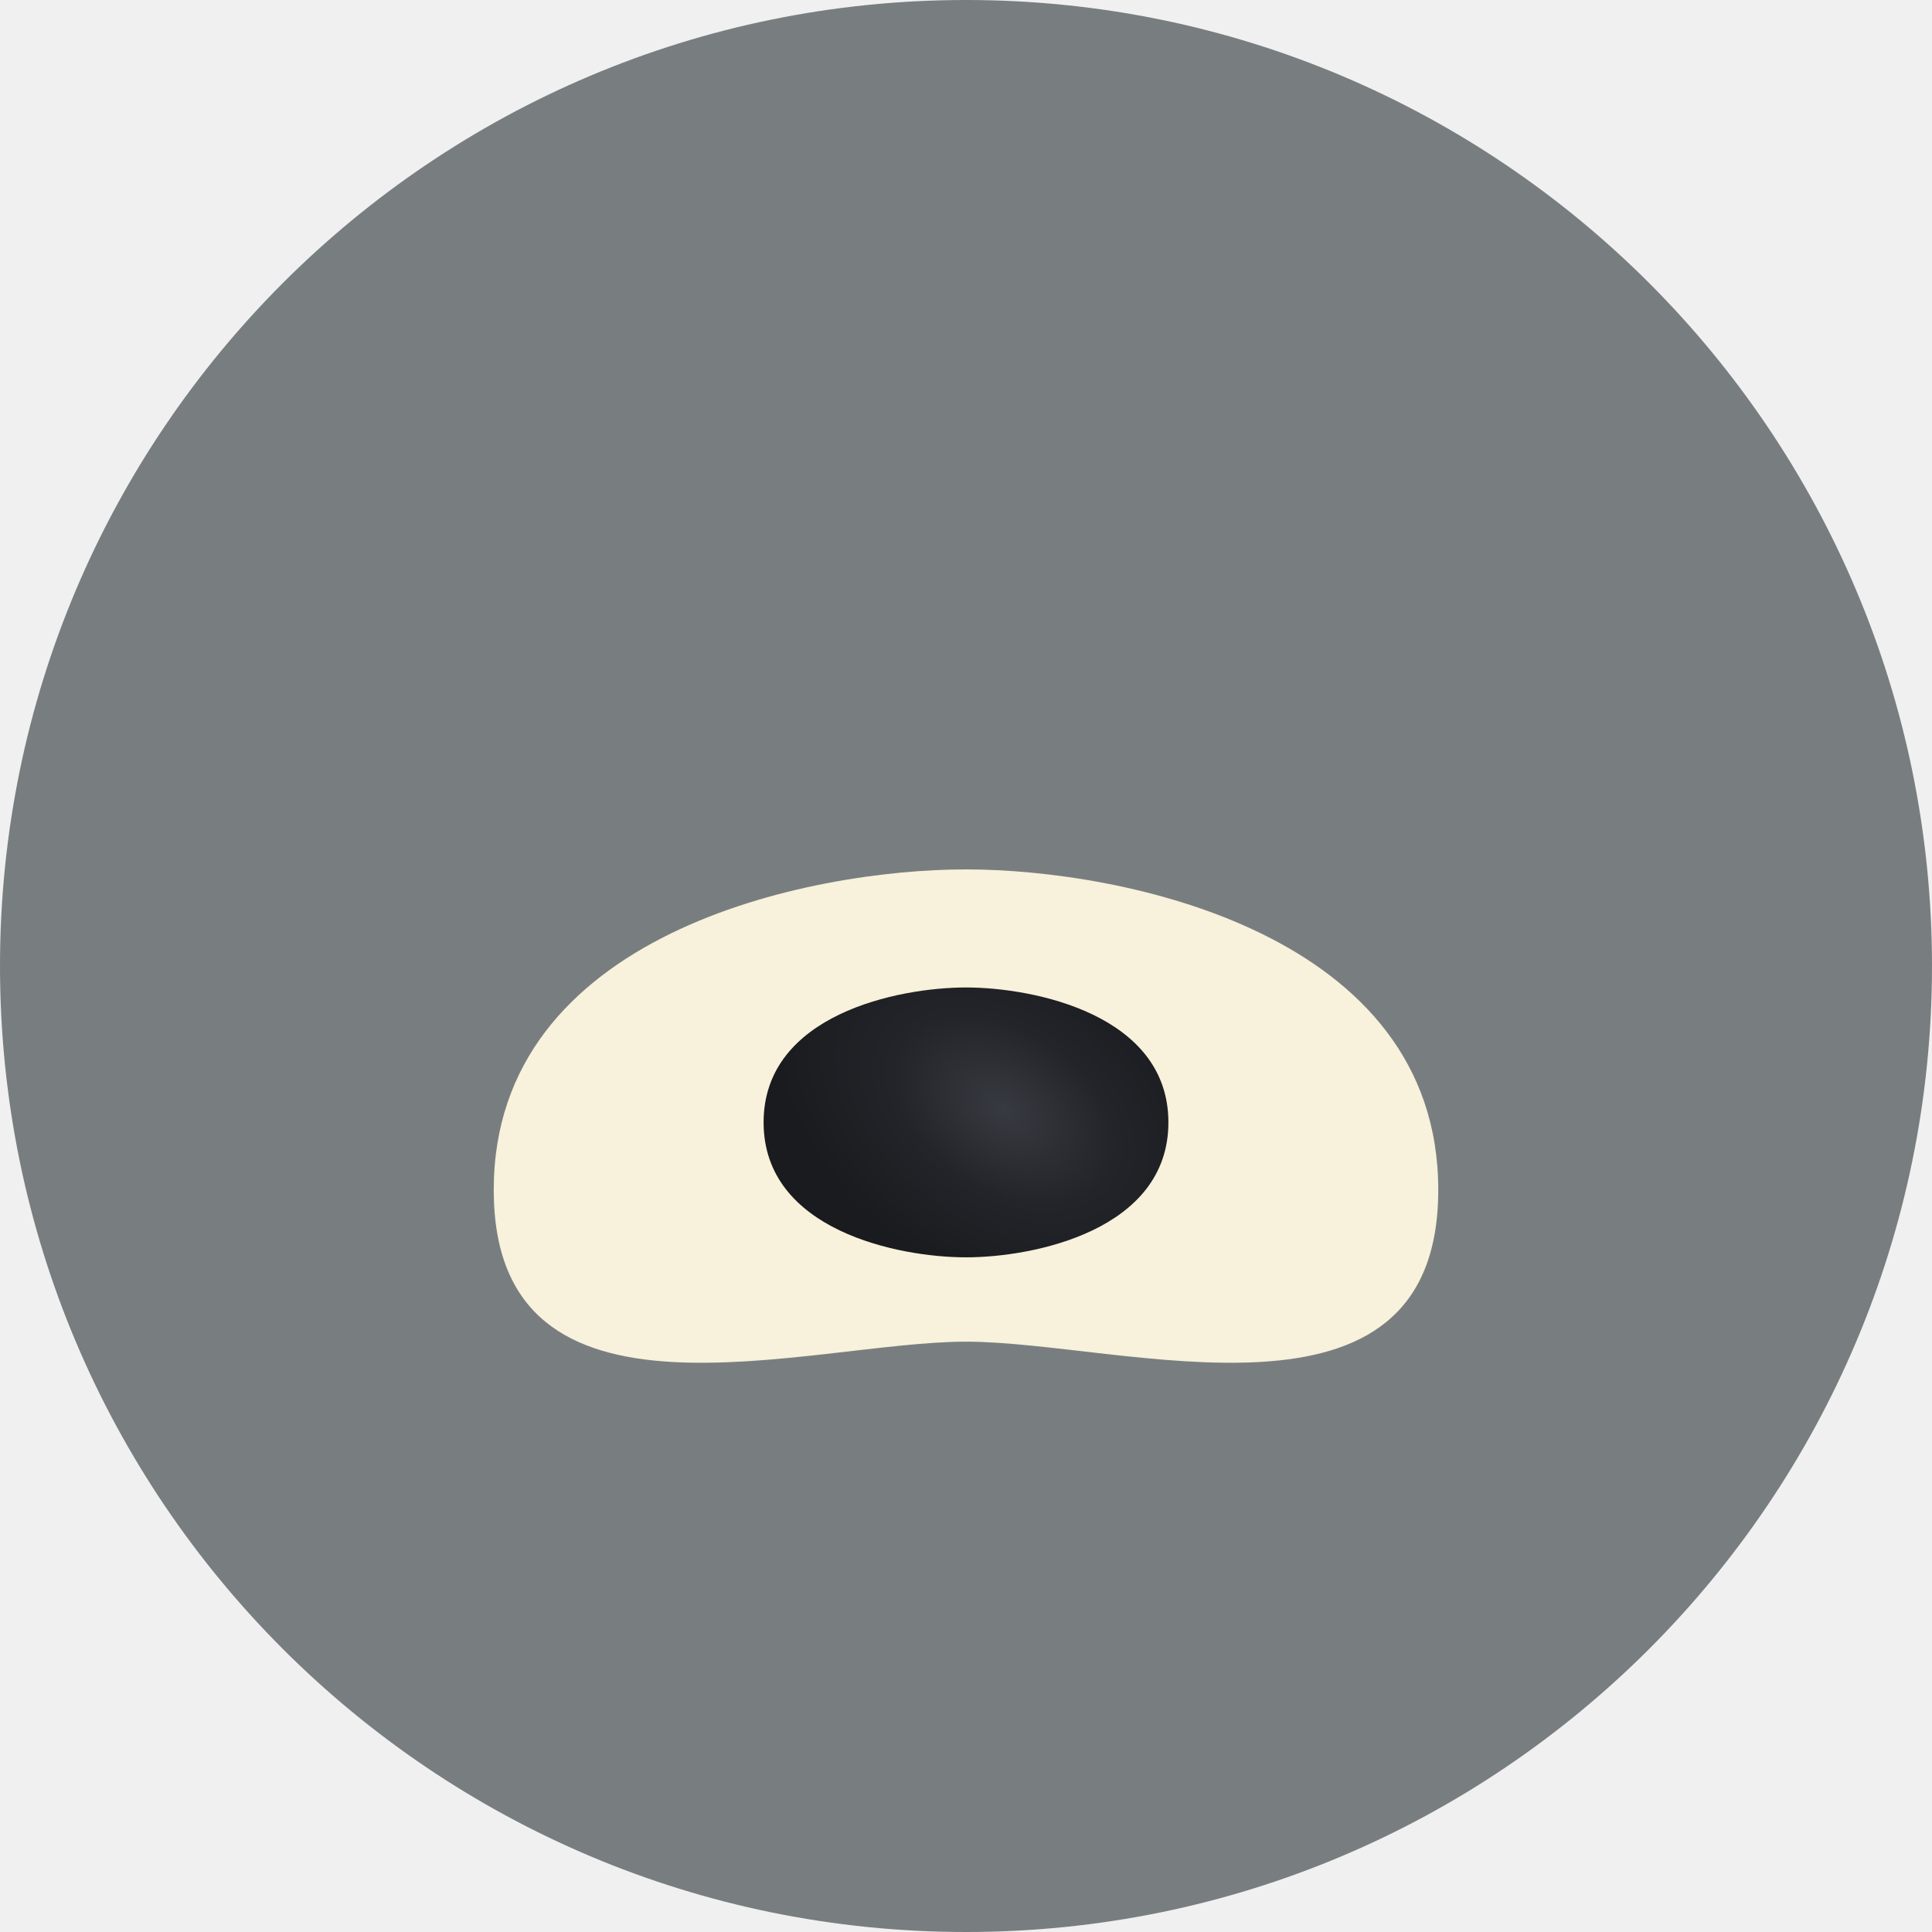
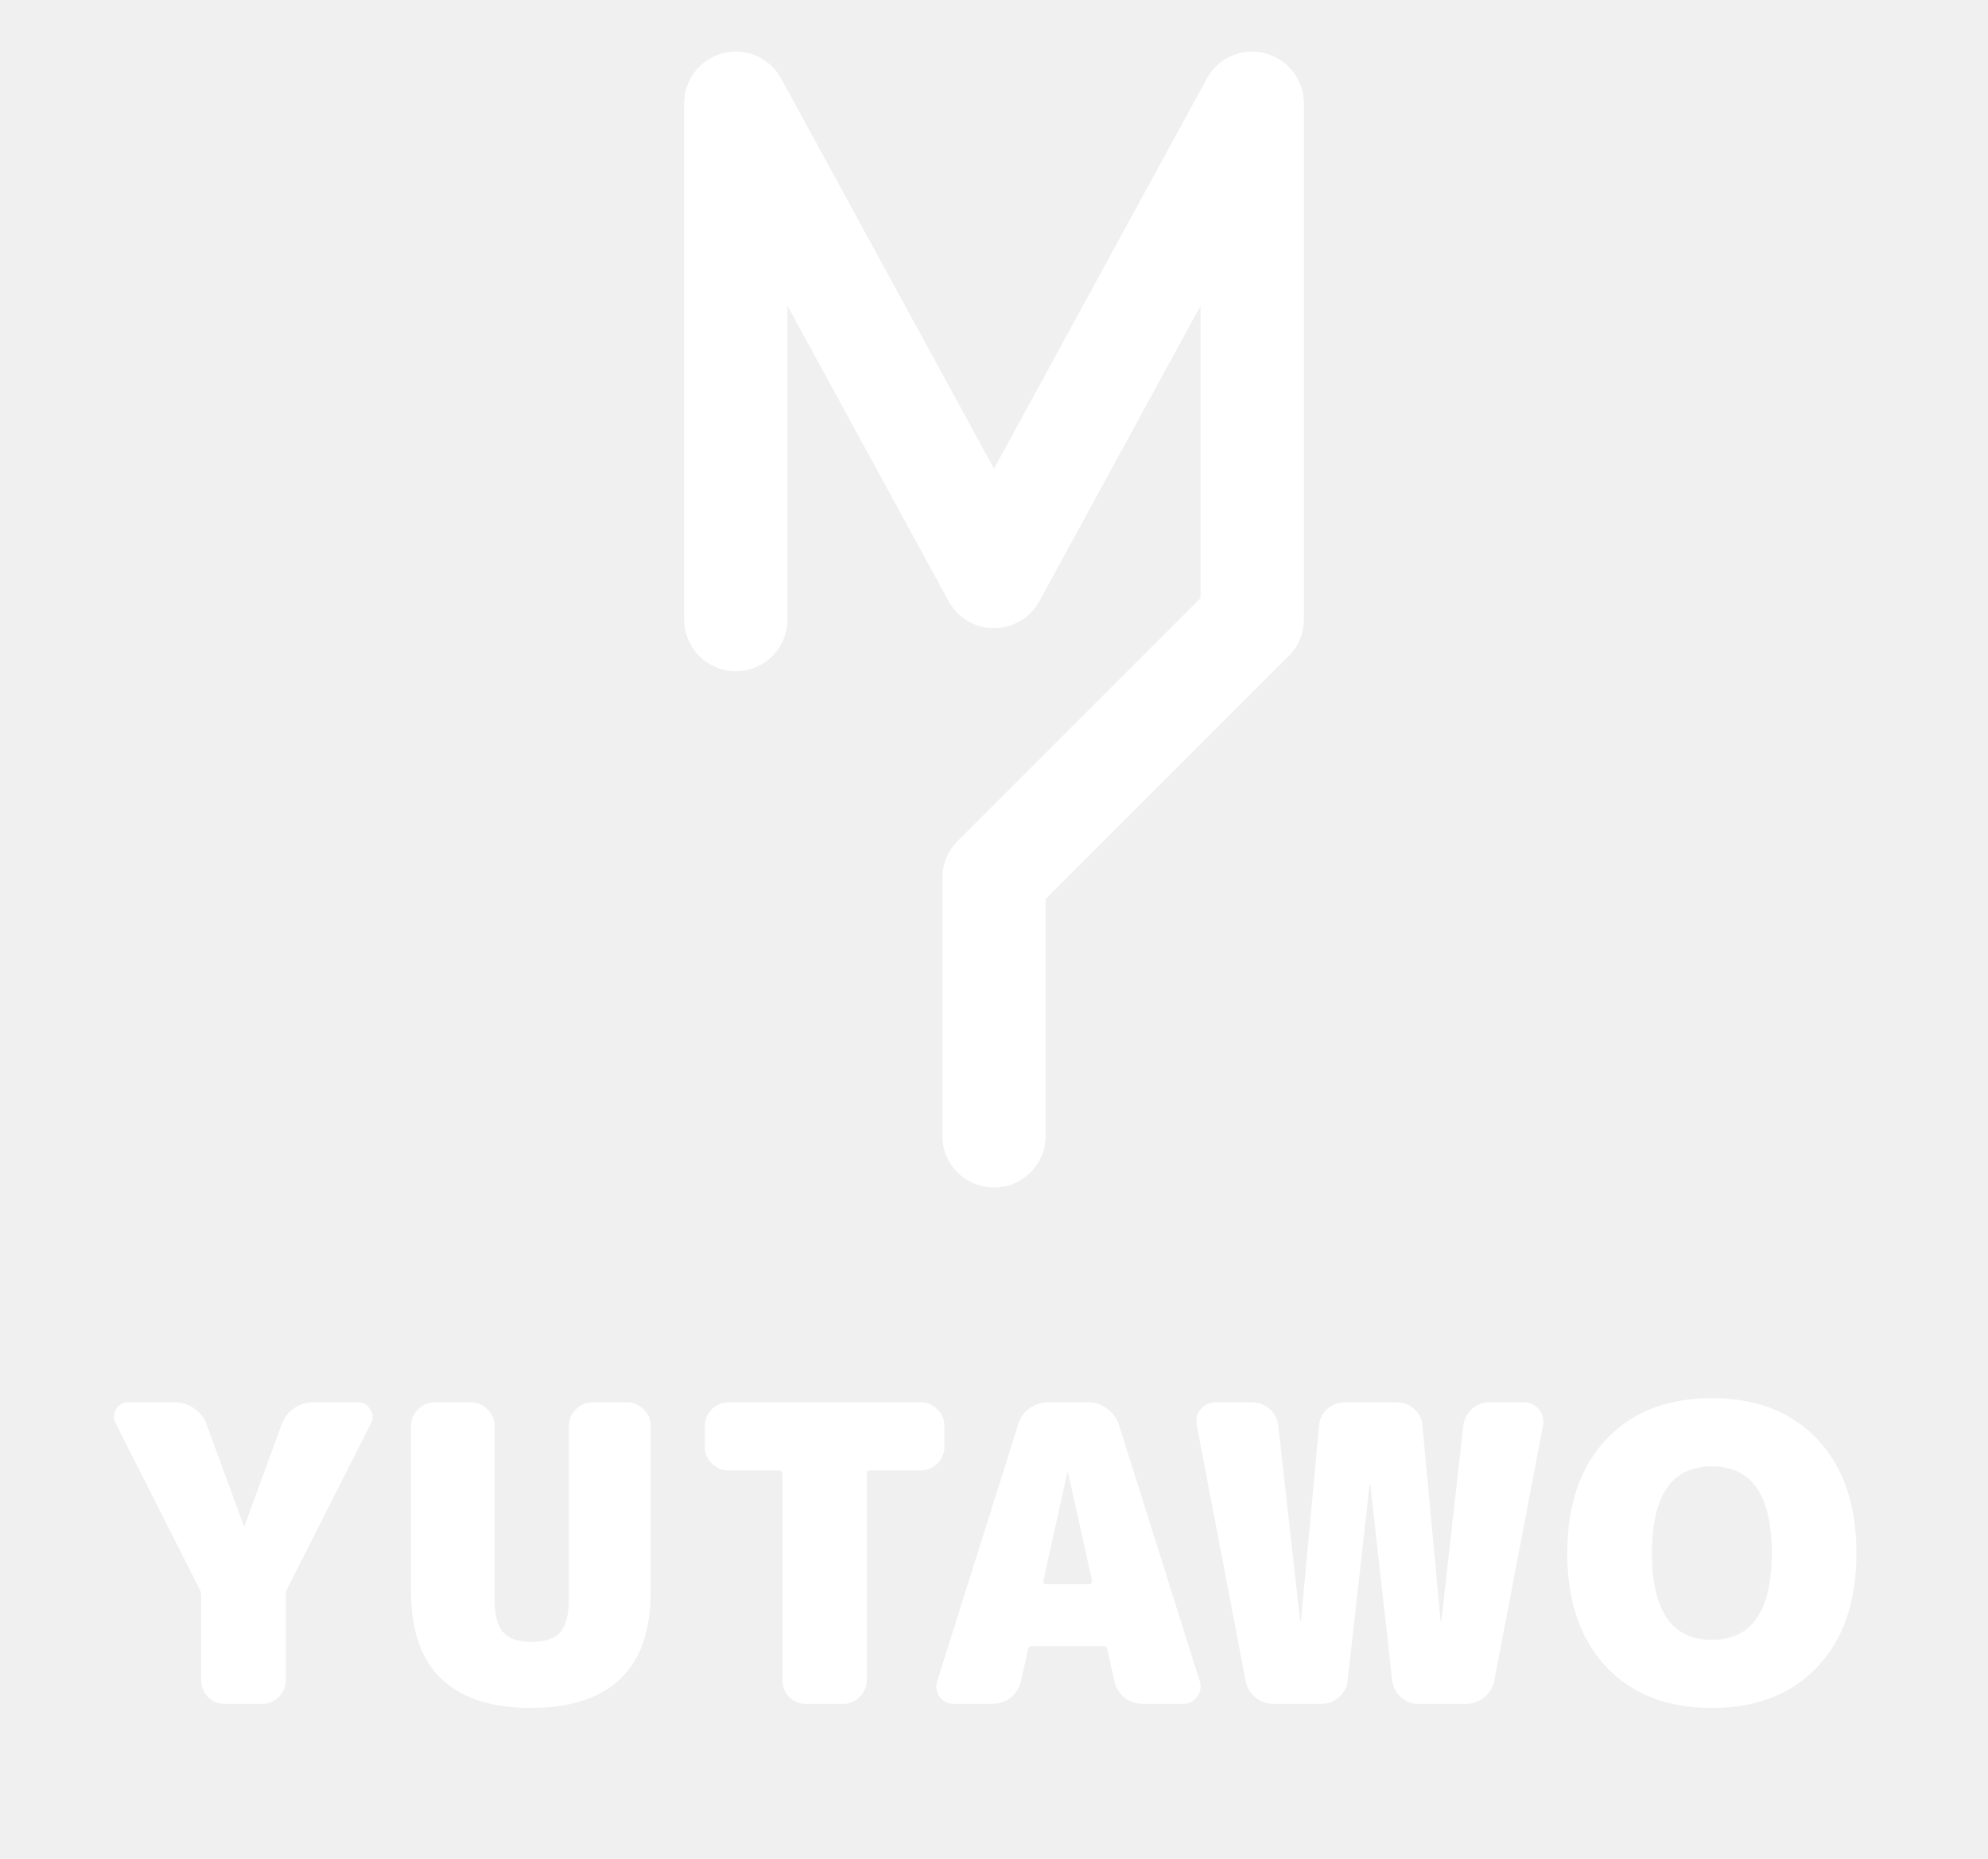
- <svg xmlns="http://www.w3.org/2000/svg" width="180" height="180" viewBox="0 0 180 180" fill="none">
-   <circle cx="90" cy="90" r="90" fill="#787E80" />
-   <path d="M46 110.857C46 86.971 75.333 81 90 81C104.667 81 134 86.971 134 110.857C134 134.743 104.667 125 90 125C75.333 125 46 134.743 46 110.857Z" fill="#F8F1DB" />
-   <path d="M71.143 104.571C71.143 94.514 83.714 92 90 92C96.286 92 108.857 94.514 108.857 104.571C108.857 114.629 96.286 117.143 90 117.143C83.714 117.143 71.143 114.629 71.143 104.571Z" fill="url(#paint0_radial_732_62)" />
-   <defs>
-     <radialGradient id="paint0_radial_732_62" cx="0" cy="0" r="1" gradientUnits="userSpaceOnUse" gradientTransform="translate(93.5357 103.393) rotate(123.69) scale(15.5811 23.3717)">
-       <stop stop-color="#373A40" />
-       <stop offset="0.49" stop-color="#222429" />
-       <stop offset="1" stop-color="#191B1F" />
-     </radialGradient>
-   </defs>
+ <svg xmlns="http://www.w3.org/2000/svg" width="77" height="72" viewBox="0 0 77 72" fill="none">
+   <path d="M28.5 24V4L38.5 22.333L48.5 4V24L38.5 34V44" stroke="white" stroke-width="4" stroke-linecap="round" stroke-linejoin="round" />
+   <path d="M13.872 54.32C14.075 54.32 14.229 54.411 14.336 54.592C14.453 54.773 14.464 54.955 14.368 55.136L11.12 61.552C11.088 61.605 11.072 61.696 11.072 61.824V65.088C11.072 65.333 10.981 65.547 10.8 65.728C10.619 65.909 10.405 66 10.16 66H8.688C8.443 66 8.229 65.909 8.048 65.728C7.877 65.547 7.792 65.333 7.792 65.088V61.824C7.792 61.717 7.771 61.627 7.728 61.552L4.48 55.136C4.384 54.955 4.389 54.773 4.496 54.592C4.603 54.411 4.763 54.32 4.976 54.32H6.784C7.051 54.32 7.296 54.4 7.52 54.56C7.744 54.709 7.904 54.912 8 55.168L9.44 59.104C9.44 59.115 9.445 59.12 9.456 59.12C9.467 59.12 9.472 59.115 9.472 59.104L10.912 55.168C11.008 54.912 11.163 54.709 11.376 54.56C11.6 54.4 11.851 54.32 12.128 54.32H13.872ZM24.29 54.32C24.535 54.32 24.748 54.411 24.93 54.592C25.111 54.773 25.202 54.987 25.202 55.232V61.68C25.202 63.173 24.807 64.293 24.018 65.04C23.228 65.787 22.076 66.16 20.562 66.16C19.047 66.16 17.895 65.787 17.106 65.04C16.316 64.293 15.922 63.173 15.922 61.68V55.232C15.922 54.987 16.012 54.773 16.194 54.592C16.375 54.411 16.588 54.32 16.834 54.32H18.242C18.487 54.32 18.7 54.411 18.882 54.592C19.063 54.773 19.154 54.987 19.154 55.232V61.92C19.154 62.539 19.266 62.976 19.49 63.232C19.714 63.477 20.082 63.6 20.594 63.6C21.106 63.6 21.474 63.477 21.698 63.232C21.922 62.976 22.034 62.539 22.034 61.92V55.232C22.034 54.987 22.124 54.773 22.306 54.592C22.487 54.411 22.7 54.32 22.946 54.32H24.29ZM35.667 54.32C35.912 54.32 36.125 54.411 36.307 54.592C36.488 54.773 36.579 54.987 36.579 55.232V56.048C36.579 56.293 36.488 56.507 36.307 56.688C36.125 56.869 35.912 56.96 35.667 56.96H33.715C33.619 56.96 33.571 57.008 33.571 57.104V65.088C33.571 65.333 33.48 65.547 33.299 65.728C33.128 65.909 32.92 66 32.675 66H31.203C30.957 66 30.744 65.909 30.563 65.728C30.392 65.547 30.307 65.333 30.307 65.088V57.104C30.307 57.008 30.259 56.96 30.163 56.96H28.211C27.965 56.96 27.752 56.869 27.571 56.688C27.389 56.507 27.299 56.293 27.299 56.048V55.232C27.299 54.987 27.389 54.773 27.571 54.592C27.752 54.411 27.965 54.32 28.211 54.32H35.667ZM40.522 61.36H42.185C42.218 61.36 42.244 61.349 42.266 61.328C42.297 61.296 42.308 61.264 42.297 61.232L41.37 57.056C41.37 57.045 41.364 57.04 41.353 57.04C41.343 57.04 41.337 57.045 41.337 57.056L40.41 61.232C40.399 61.264 40.404 61.296 40.425 61.328C40.458 61.349 40.489 61.36 40.522 61.36ZM43.337 55.184L46.474 65.136C46.538 65.349 46.5 65.547 46.361 65.728C46.233 65.909 46.057 66 45.834 66H44.266C43.999 66 43.759 65.92 43.545 65.76C43.343 65.589 43.215 65.376 43.161 65.12L42.889 63.888C42.868 63.803 42.815 63.76 42.73 63.76H39.993C39.887 63.76 39.828 63.803 39.818 63.888L39.545 65.12C39.492 65.376 39.359 65.589 39.145 65.76C38.943 65.92 38.708 66 38.441 66H36.938C36.714 66 36.532 65.909 36.394 65.728C36.266 65.547 36.233 65.349 36.297 65.136L39.434 55.184C39.508 54.928 39.652 54.72 39.865 54.56C40.09 54.4 40.34 54.32 40.617 54.32H42.154C42.42 54.32 42.66 54.4 42.873 54.56C43.097 54.72 43.252 54.928 43.337 55.184ZM59.029 54.32C59.263 54.32 59.455 54.411 59.605 54.592C59.754 54.773 59.807 54.981 59.765 55.216L57.877 65.104C57.823 65.36 57.695 65.573 57.493 65.744C57.29 65.915 57.055 66 56.789 66H54.933C54.677 66 54.453 65.915 54.261 65.744C54.069 65.573 53.957 65.36 53.925 65.104L53.077 57.536C53.077 57.525 53.071 57.52 53.061 57.52C53.05 57.52 53.045 57.525 53.045 57.536L52.197 65.104C52.165 65.36 52.053 65.573 51.861 65.744C51.669 65.915 51.445 66 51.189 66H49.333C49.066 66 48.826 65.915 48.613 65.744C48.41 65.573 48.287 65.36 48.245 65.104L46.357 55.216C46.303 54.981 46.351 54.773 46.501 54.592C46.661 54.411 46.858 54.32 47.093 54.32H48.501C48.757 54.32 48.981 54.405 49.173 54.576C49.365 54.747 49.477 54.96 49.509 55.216L50.357 62.784C50.357 62.795 50.362 62.8 50.373 62.8C50.383 62.8 50.389 62.795 50.389 62.784L51.093 55.216C51.114 54.96 51.221 54.747 51.413 54.576C51.605 54.405 51.829 54.32 52.085 54.32H54.101C54.357 54.32 54.581 54.405 54.773 54.576C54.965 54.747 55.071 54.96 55.093 55.216L55.797 62.784C55.797 62.795 55.802 62.8 55.813 62.8C55.823 62.8 55.829 62.795 55.829 62.784L56.677 55.216C56.709 54.96 56.821 54.747 57.013 54.576C57.205 54.405 57.429 54.32 57.685 54.32H59.029ZM63.984 60.16C63.984 62.4 64.758 63.52 66.304 63.52C67.851 63.52 68.624 62.4 68.624 60.16C68.624 57.92 67.851 56.8 66.304 56.8C64.758 56.8 63.984 57.92 63.984 60.16ZM62.208 55.76C63.211 54.693 64.576 54.16 66.304 54.16C68.032 54.16 69.398 54.693 70.4 55.76C71.403 56.827 71.904 58.293 71.904 60.16C71.904 62.027 71.403 63.493 70.4 64.56C69.398 65.627 68.032 66.16 66.304 66.16C64.576 66.16 63.211 65.627 62.208 64.56C61.206 63.493 60.704 62.027 60.704 60.16C60.704 58.293 61.206 56.827 62.208 55.76Z" fill="white" />
</svg>
